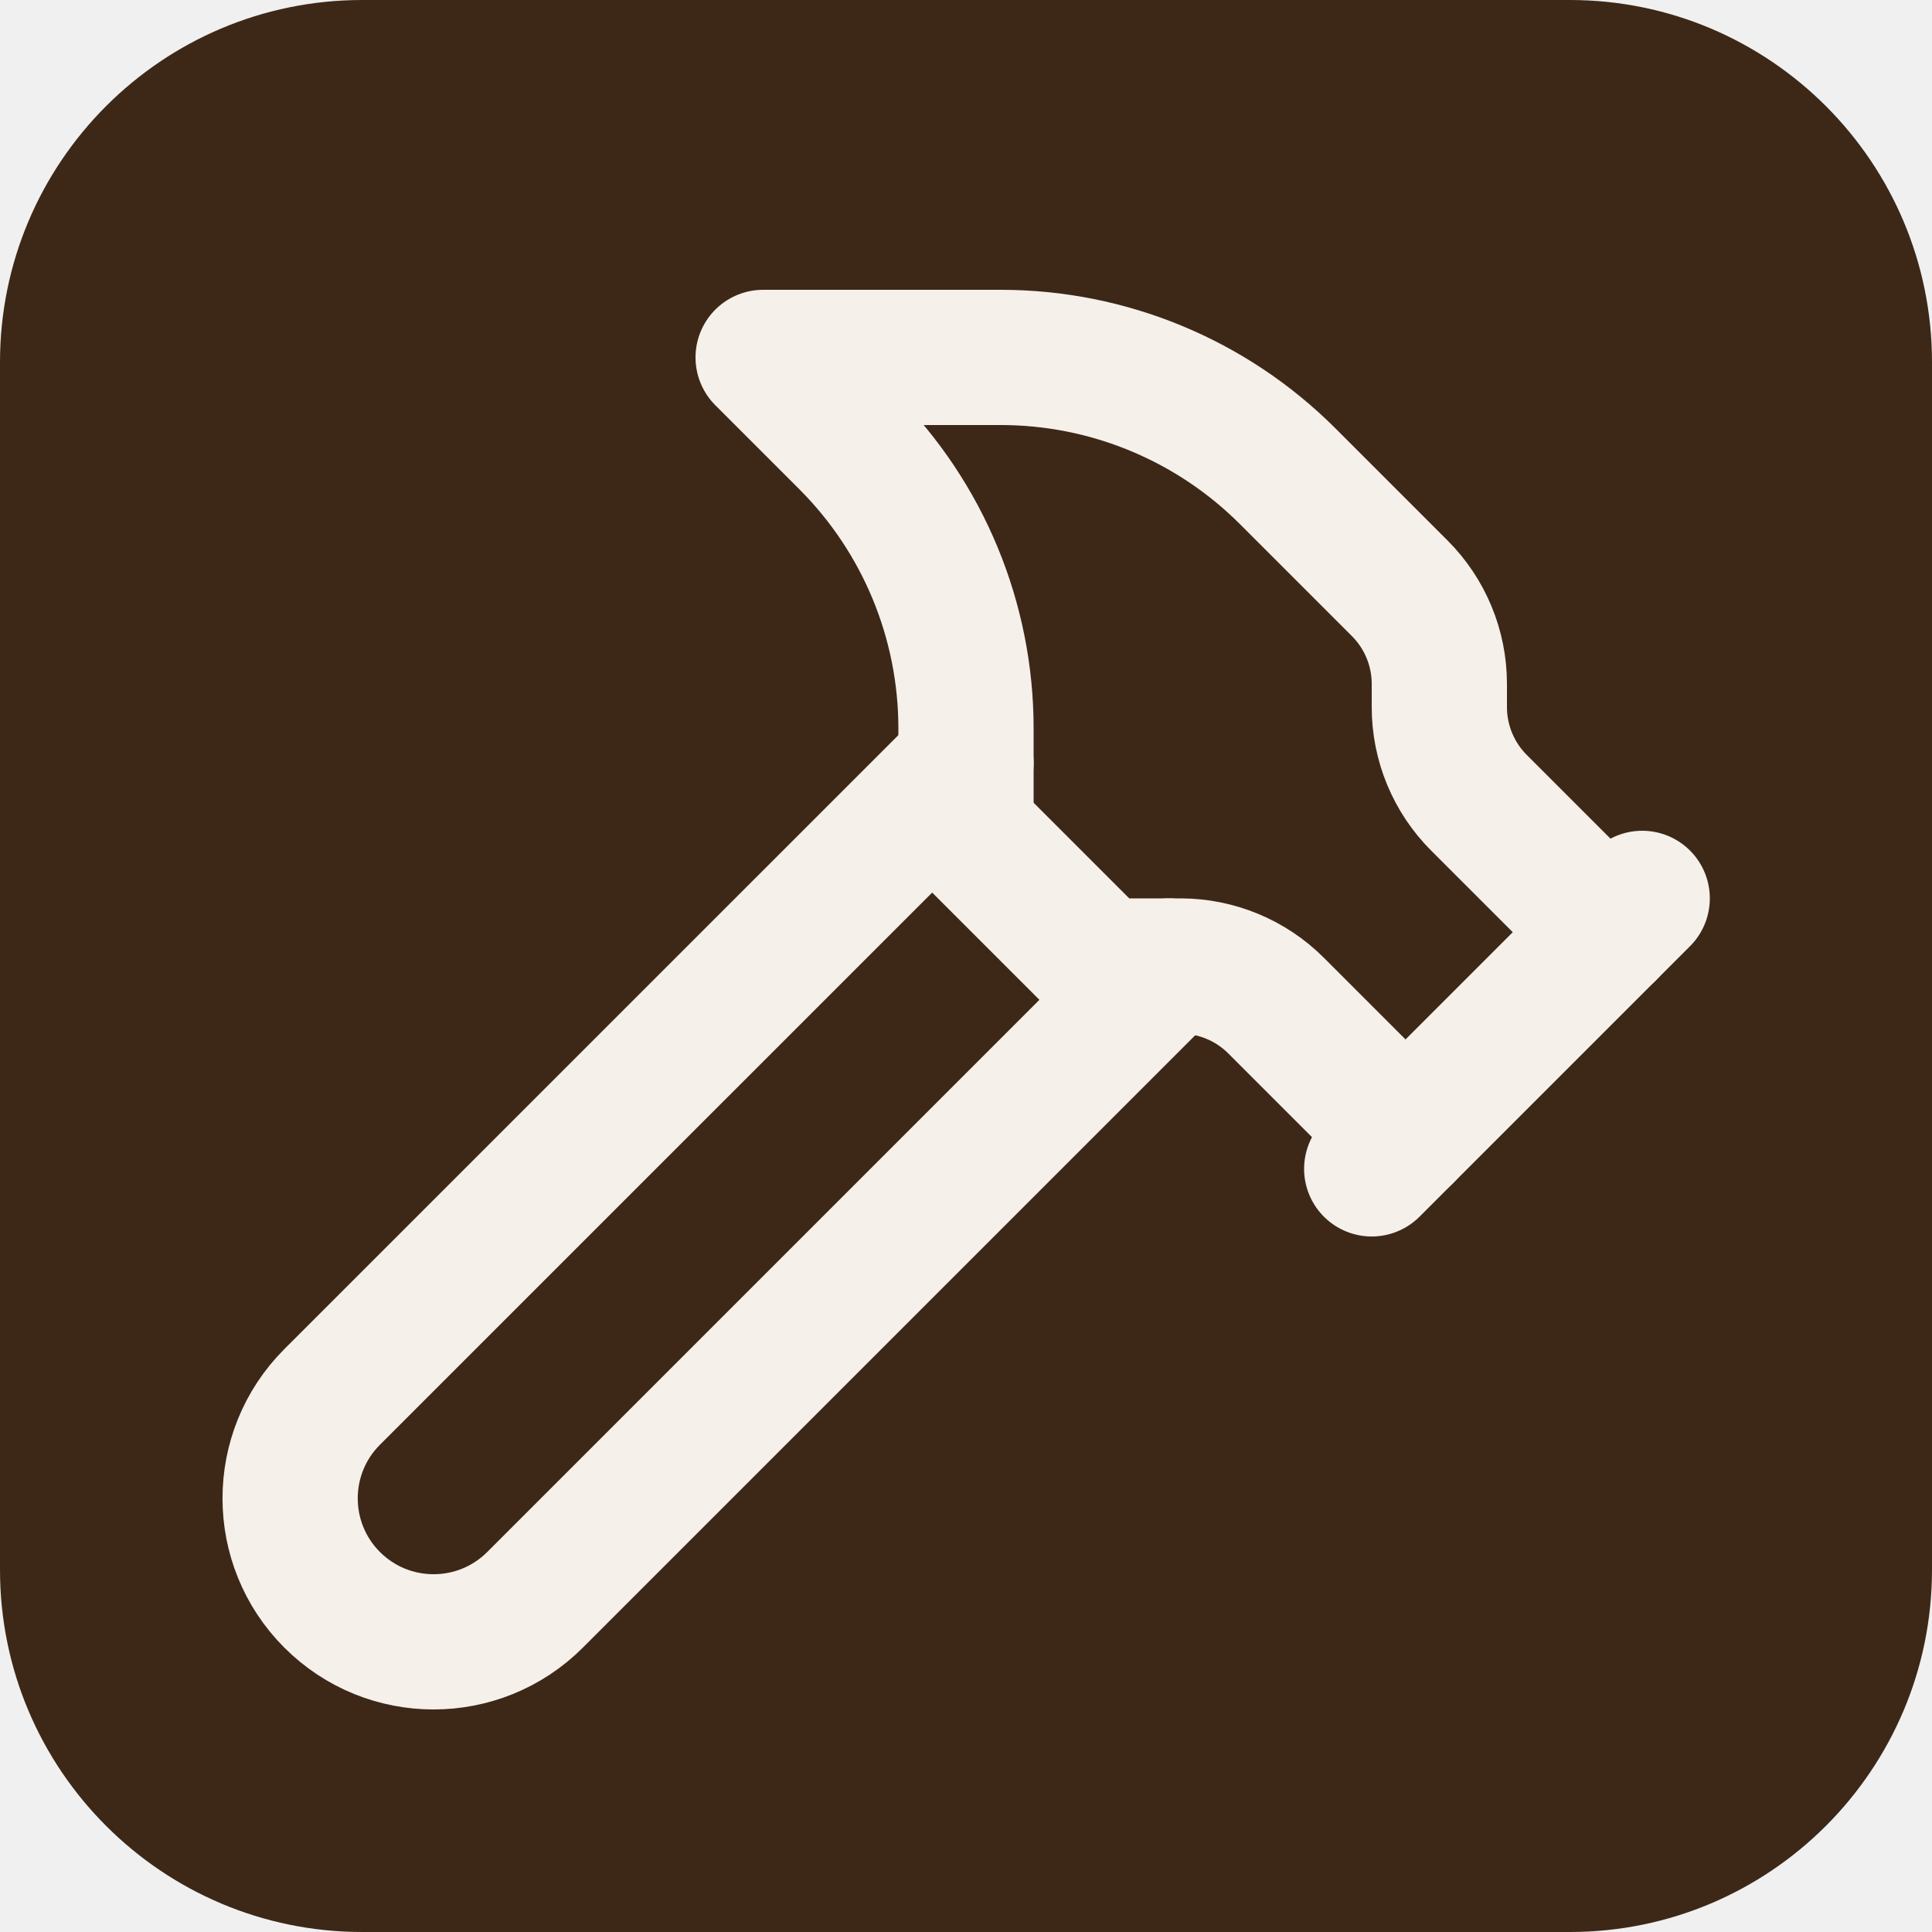
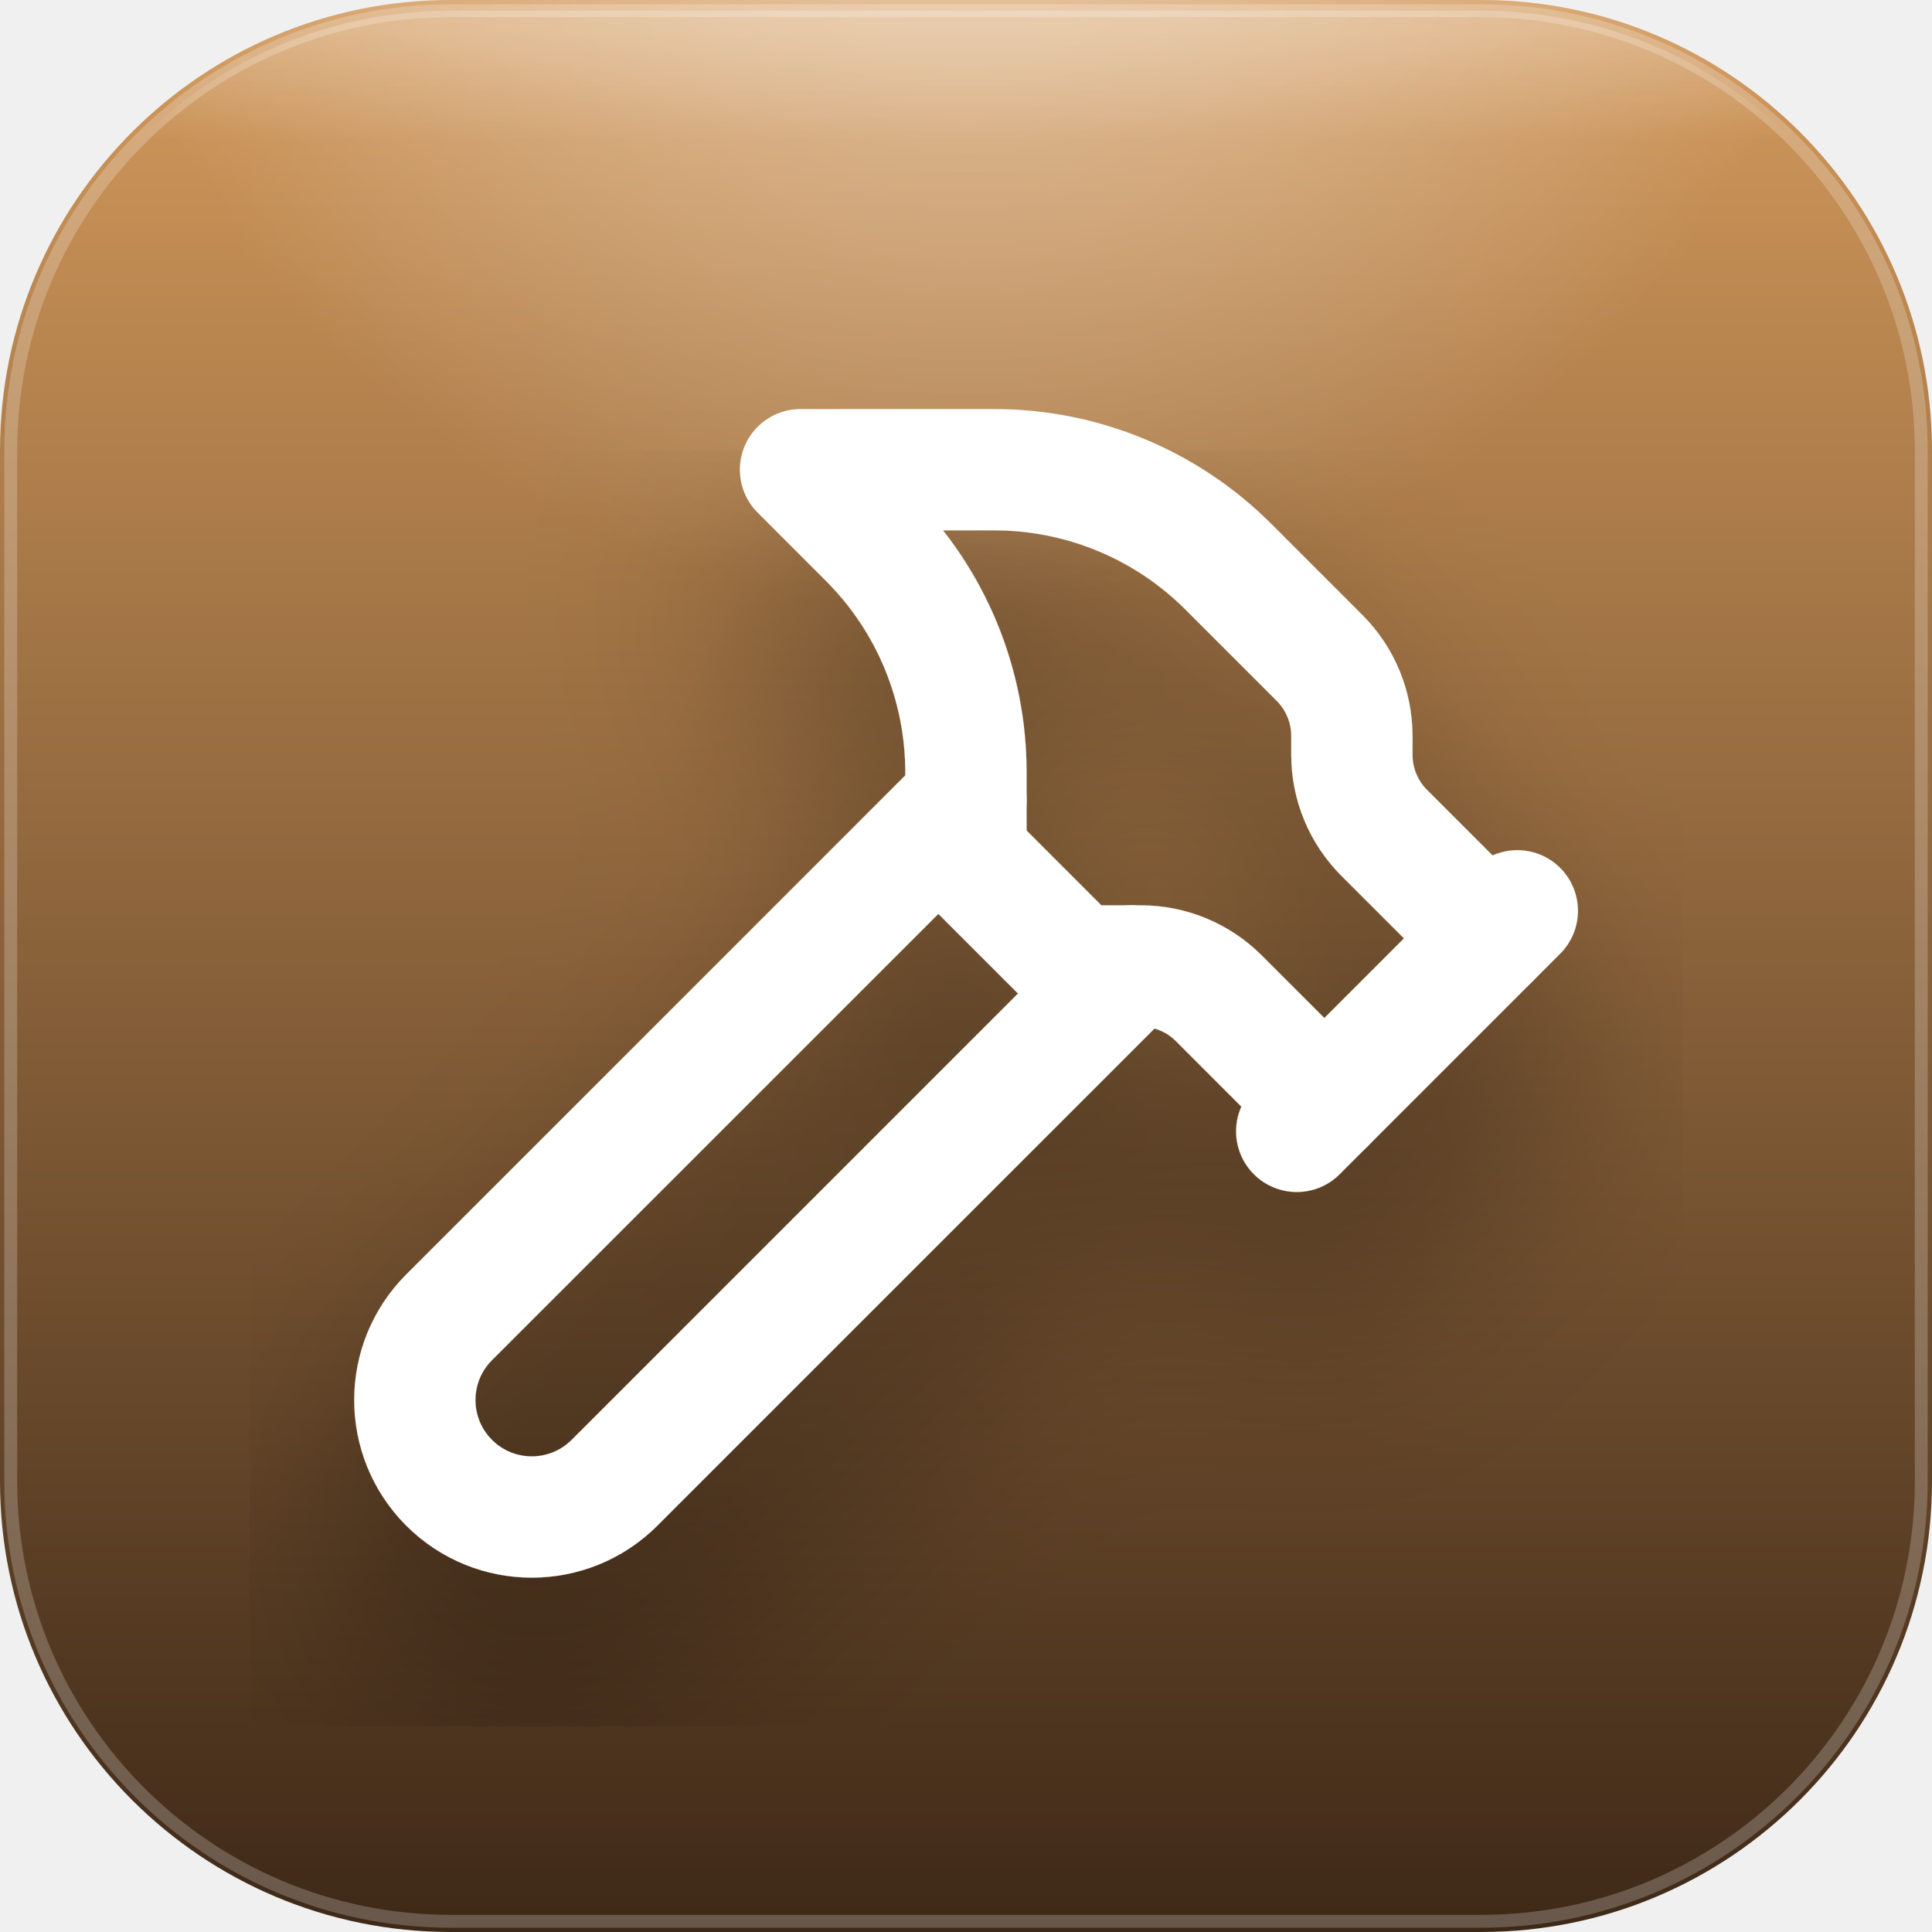
- <svg xmlns="http://www.w3.org/2000/svg" viewBox="0 0 32 32">
-   <rect width="32" height="32" rx="6" fill="#3D2817" />
-   <g transform="translate(2.56 2.56) scale(1.12)" fill="none" stroke="#F5F0EA" stroke-width="2" stroke-linecap="round" stroke-linejoin="round">
+ <svg xmlns="http://www.w3.org/2000/svg" viewBox="0 0 180 180">
+   <defs>
+     <linearGradient id="wk-bg" x1="0" y1="0" x2="0" y2="1">
+       <stop offset="0" stop-color="#D49A5C" />
+       <stop offset="1" stop-color="#3D2817" />
+     </linearGradient>
+     <radialGradient id="wk-top" cx="50%" cy="-15%" r="85%">
+       <stop offset="0" stop-color="#fff" stop-opacity="0.55" />
+       <stop offset="0.55" stop-color="#fff" stop-opacity="0" />
+     </radialGradient>
+     <linearGradient id="wk-inner" x1="0" y1="0" x2="0" y2="1">
+       <stop offset="0" stop-color="#fff" stop-opacity="0.22" />
+       <stop offset="0.06" stop-color="#fff" stop-opacity="0" />
+     </linearGradient>
+     <filter id="wk-shadow" x="-15%" y="-15%" width="130%" height="135%">
+       <feGaussianBlur in="SourceAlpha" stdDeviation="2" />
+       <feOffset dx="0" dy="2.5" />
+       <feComponentTransfer>
+         <feFuncA type="linear" slope="0.4" />
+       </feComponentTransfer>
+       <feComposite in2="SourceGraphic" operator="out" result="sh" />
+       <feMerge>
+         <feMergeNode in="sh" />
+         <feMergeNode in="SourceGraphic" />
+       </feMerge>
+     </filter>
+   </defs>
+   <rect width="180" height="180" rx="42" fill="url(#wk-bg)" />
+   <rect width="180" height="180" rx="42" fill="url(#wk-top)" />
+   <rect x="1" y="1" width="178" height="178" rx="41" fill="url(#wk-inner)" stroke="#fff" stroke-opacity="0.22" stroke-width="1.2" />
+   <g transform="translate(28.35 28.35) scale(5.137)" fill="none" stroke="#ffffff" stroke-width="2.2" stroke-linecap="round" stroke-linejoin="round" filter="url(#wk-shadow)">
    <path d="m15 12-9.373 9.373a1 1 0 0 1-3.001-3L12 9" />
    <path d="m18 15 4-4" />
    <path d="m21.5 11.5-1.914-1.914A2 2 0 0 1 19 8.172v-.344a2 2 0 0 0-.586-1.414l-1.657-1.657A6 6 0 0 0 12.516 3H9l1.243 1.243A6 6 0 0 1 12 8.485V10l2 2h1.172a2 2 0 0 1 1.414.586L18.5 14.5" />
  </g>
</svg>
